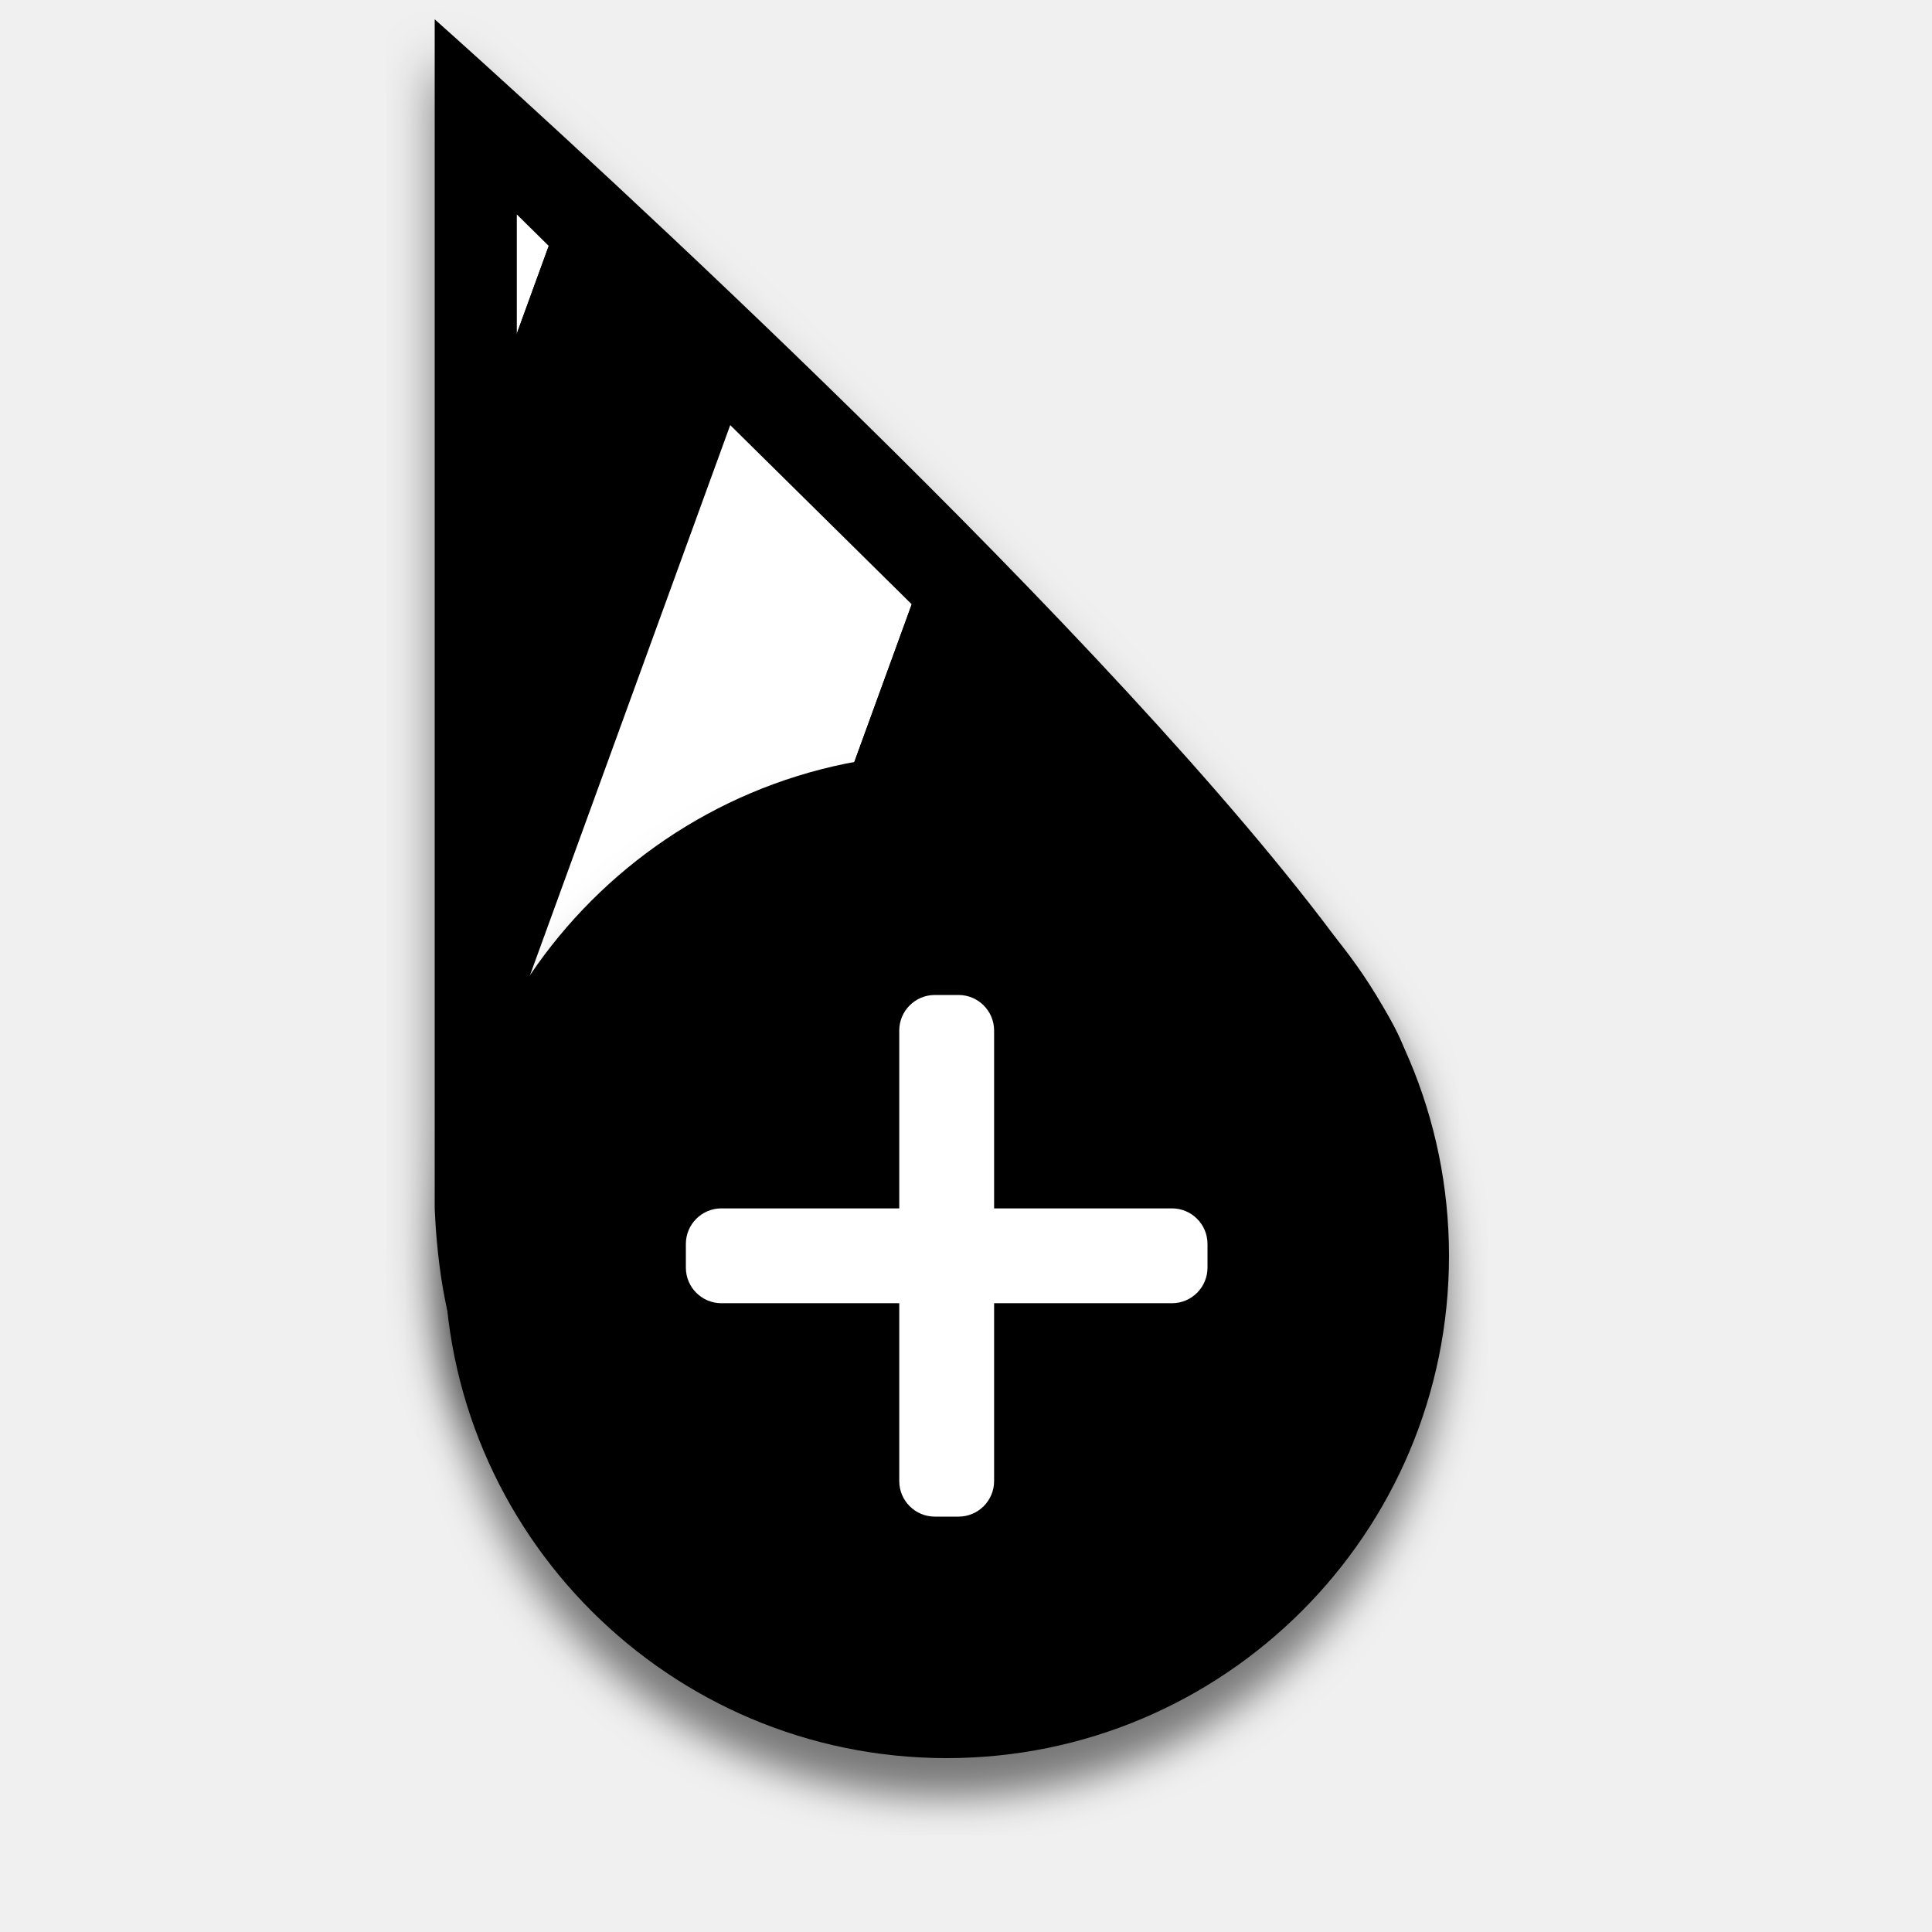
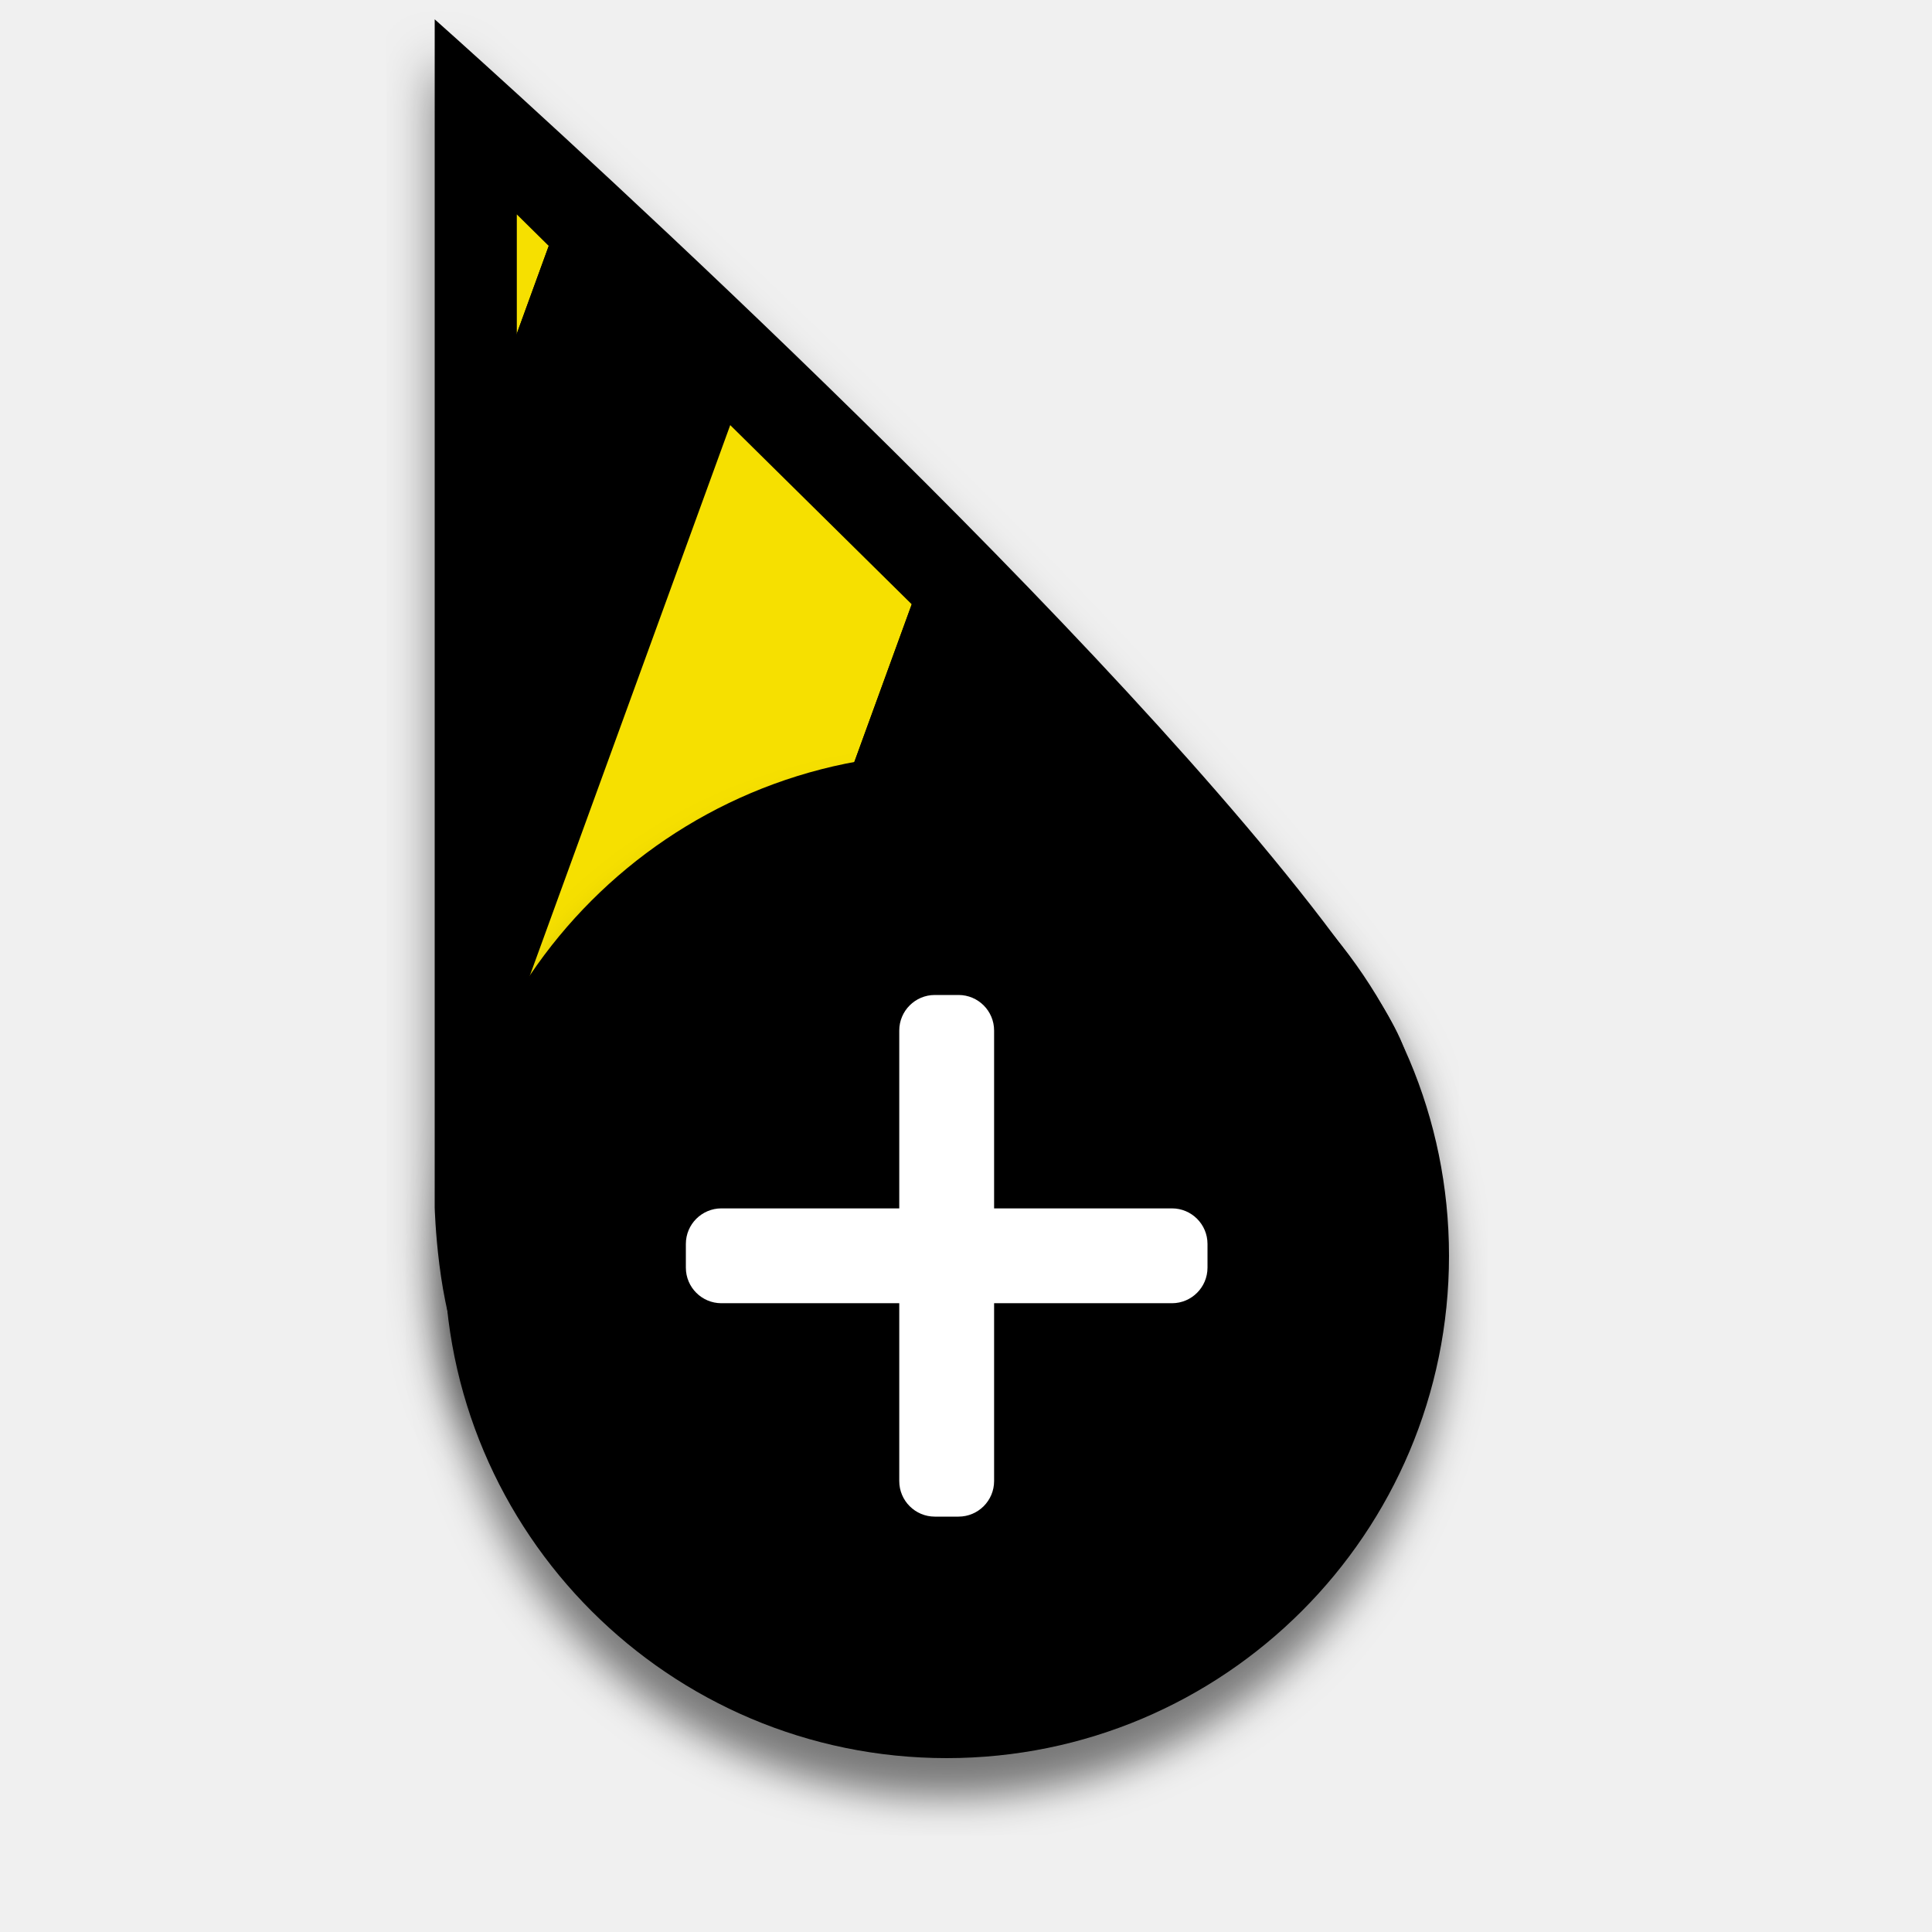
<svg xmlns="http://www.w3.org/2000/svg" width="200" height="200" viewBox="0 0 200 200" fill="none">
  <g filter="url(#filter0_d)">
    <path fill-rule="evenodd" clip-rule="evenodd" d="M45 2C45 2 98.5 49.5 129 85.5C136.249 94.056 144.076 104.226 145.5 109C151.268 128.332 108.307 92.127 86.366 100.122C65.929 107.569 58.2 159.078 48 140.5C45.288 135.56 45 125 45 125V2Z" fill="#000000" />
  </g>
  <path d="M53 21V121L87 105L124 91.096L53 21Z" fill="url(#bibata-bee)" stroke="#000000" />
  <g filter="url(#filter1_d)">
    <path d="M150 130C150 158.719 126.719 182 98 182C69.281 182 46 158.719 46 130C46 101.281 69.281 78 98 78C126.719 78 150 101.281 150 130Z" fill="#000000" />
    <path d="M142 130C142 154.301 122.301 174 98 174C73.7 174 54 154.301 54 130C54 105.699 73.7 86 98 86C122.301 86 142 105.699 142 130Z" fill="#000000" />
    <path d="M121.318 125.091H74.682C72.65 125.091 71 126.74 71 128.773V131.227C71 133.26 72.65 134.909 74.682 134.909H121.318C123.351 134.909 125 133.26 125 131.227V128.773C125 126.74 123.351 125.091 121.318 125.091Z" fill="white" />
    <path d="M93.091 106.682V153.318C93.091 155.351 94.74 157 96.773 157H99.227C101.26 157 102.909 155.351 102.909 153.318V106.682C102.909 104.649 101.26 103 99.227 103H96.773C94.74 103 93.091 104.649 93.091 106.682Z" fill="white" />
  </g>
  <defs>
    <pattern id="bibata-bee" patternUnits="userSpaceOnUse" x="0" y="0" width="200" height="200">
      <g>
        <g transform="rotate(20 50 50) scale(2.4)">
          <rect x="-20" y="-10" width="10" height="120" fill="#000000" />
-           <rect x="-10" y="-10" width="10" height="120" fill="#ffffff" />
+           <rect x="-10" y="-10" width="10" height="120" fill="#f6e000" />
          <rect x="0" y="-10" width="10" height="120" fill="#000000" />
-           <rect x="10" y="-10" width="10" height="120" fill="#ffffff" />
+           <rect x="10" y="-10" width="10" height="120" fill="#f6e000" />
          <rect x="20" y="-10" width="10" height="120" fill="#000000" />
-           <rect x="30" y="-10" width="10" height="120" fill="#ffffff" />
+           <rect x="30" y="-10" width="10" height="120" fill="#f6e000" />
          <rect x="40" y="-10" width="10" height="120" fill="#000000" />
-           <rect x="50" y="-10" width="10" height="120" fill="#ffffff" />
+           <rect x="50" y="-10" width="10" height="120" fill="#f6e000" />
          <rect x="60" y="-10" width="10" height="120" fill="#000000" />
-           <rect x="70" y="-10" width="10" height="120" fill="#ffffff" />
+           <rect x="70" y="-10" width="10" height="120" fill="#f6e000" />
          <rect x="80" y="-10" width="10" height="120" fill="#000000" />
-           <rect x="90" y="-10" width="10" height="120" fill="#ffffff" />
+           <rect x="90" y="-10" width="10" height="120" fill="#f6e000" />
          <rect x="100" y="-10" width="10" height="120" fill="#000000" />
          <rect x="110" y="-10" width="10" height="120" fill="#000000" />
        </g>
        <animateTransform attributeName="transform" type="translate" values="0 0;52 0" keyTimes="0;1" dur="1s" repeatCount="1" />
      </g>
    </pattern>
    <filter id="filter0_d" x="40" y="1" width="111.027" height="152.515" filterUnits="userSpaceOnUse" color-interpolation-filters="sRGB">
      <feFlood flood-opacity="0" result="BackgroundImageFix" />
      <feColorMatrix in="SourceAlpha" type="matrix" values="0 0 0 0 0 0 0 0 0 0 0 0 0 0 0 0 0 0 127 0" />
      <feOffset dy="4" />
      <feGaussianBlur stdDeviation="2.5" />
      <feColorMatrix type="matrix" values="0 0 0 0 0 0 0 0 0 0 0 0 0 0 0 0 0 0 0.5 0" />
      <feBlend mode="normal" in2="BackgroundImageFix" result="effect1_dropShadow" />
      <feBlend mode="normal" in="SourceGraphic" in2="effect1_dropShadow" result="shape" />
    </filter>
    <filter id="filter1_d" x="42" y="78" width="112" height="112" filterUnits="userSpaceOnUse" color-interpolation-filters="sRGB">
      <feFlood flood-opacity="0" result="BackgroundImageFix" />
      <feColorMatrix in="SourceAlpha" type="matrix" values="0 0 0 0 0 0 0 0 0 0 0 0 0 0 0 0 0 0 127 0" />
      <feOffset dy="4" />
      <feGaussianBlur stdDeviation="2" />
      <feColorMatrix type="matrix" values="0 0 0 0 0 0 0 0 0 0 0 0 0 0 0 0 0 0 0.5 0" />
      <feBlend mode="normal" in2="BackgroundImageFix" result="effect1_dropShadow" />
      <feBlend mode="normal" in="SourceGraphic" in2="effect1_dropShadow" result="shape" />
    </filter>
  </defs>
</svg>
